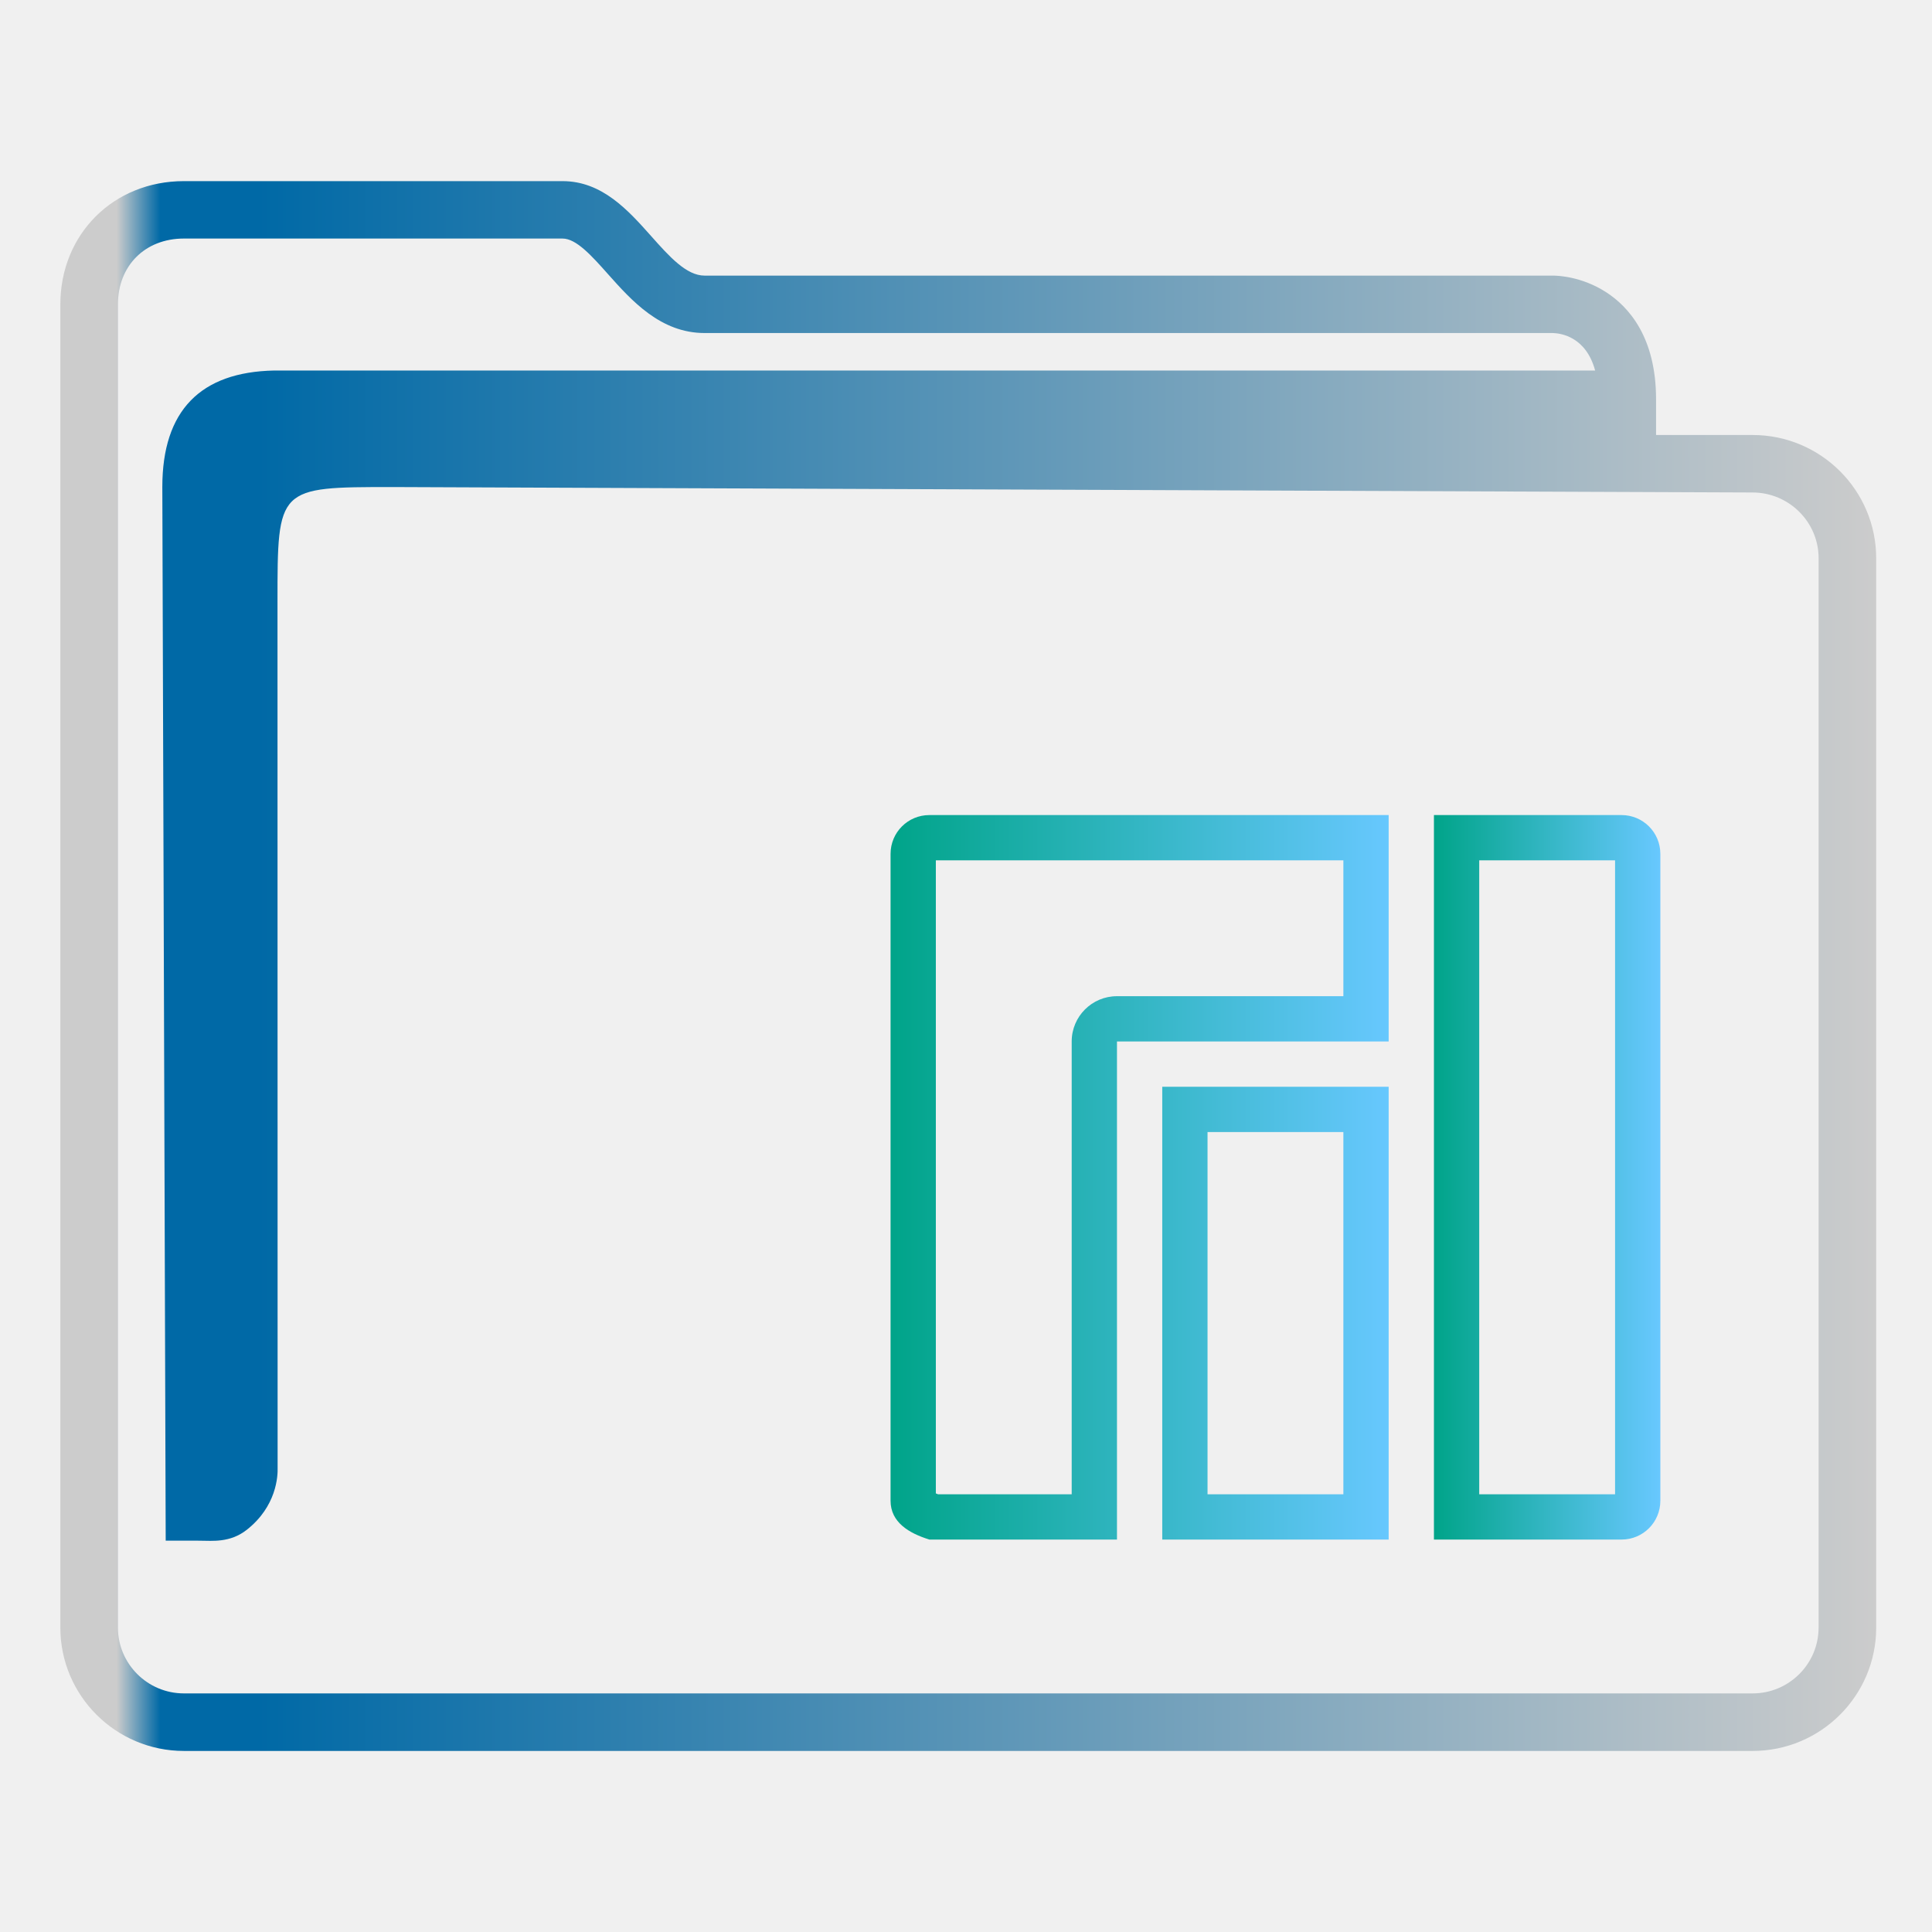
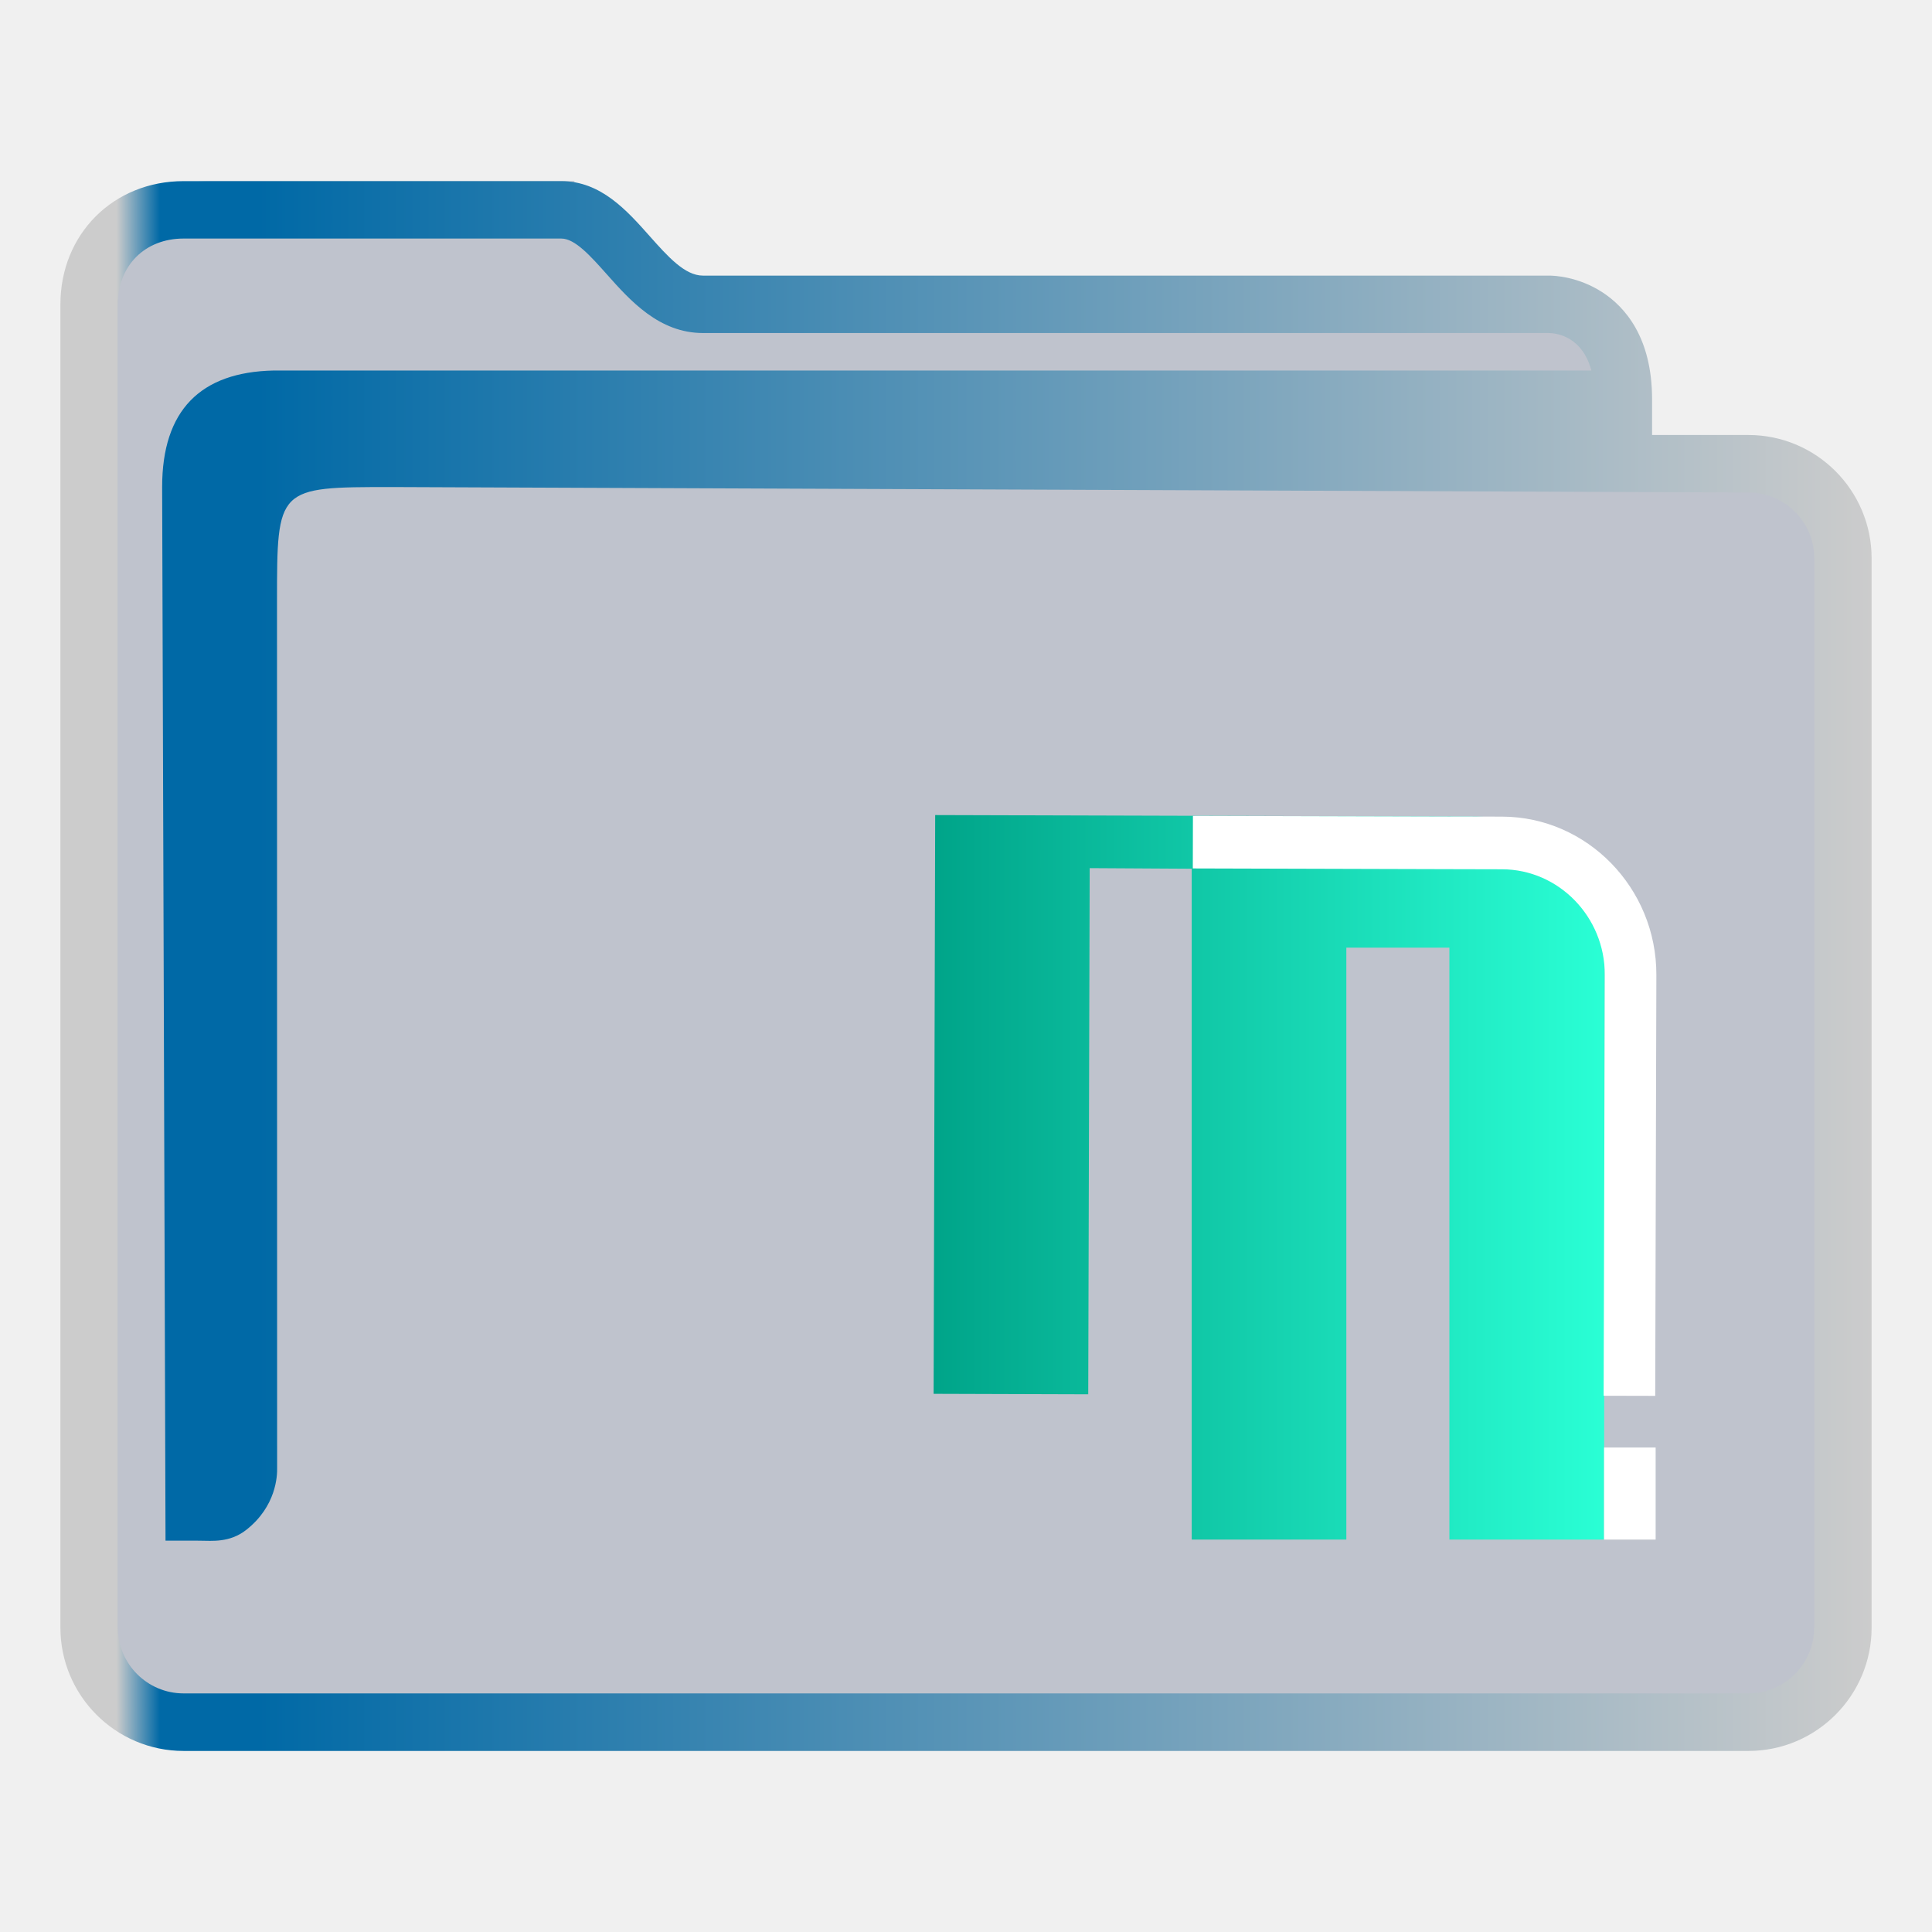
<svg xmlns="http://www.w3.org/2000/svg" xmlns:xlink="http://www.w3.org/1999/xlink" width="32" version="1.1" height="32" viewBox="0 0 32 32" id="svg15">
  <defs id="defs5455">
-     <linearGradient xlink:href="#linearGradient885" id="linearGradient1463" gradientUnits="userSpaceOnUse" x1="414.071" y1="522.798" x2="439.571" y2="522.798" gradientTransform="matrix(0.5,0,0,0.5,192.2857,273.899)" />
-     <linearGradient id="linearGradient885">
-       <stop style="stop-color:#00a489;stop-opacity:1" offset="0" id="stop881" />
-       <stop style="stop-color:#68c8ff;stop-opacity:1" offset="0.652" id="stop923" />
-       <stop style="stop-color:#00a489;stop-opacity:1" offset="0.706" id="stop1053" />
-       <stop style="stop-color:#68c8ff;stop-opacity:1" offset="1" id="stop883" />
-     </linearGradient>
-     <linearGradient xlink:href="#linearGradient991-3" id="linearGradient1482" x1="386.571" y1="516.398" x2="446.621" y2="516.398" gradientUnits="userSpaceOnUse" gradientTransform="matrix(0.5008323,0,0,0.5,191.964,273.599)" />
    <linearGradient id="linearGradient991-3">
      <stop style="stop-color:#cccccc;stop-opacity:1" offset="0" id="stop987-6" />
      <stop style="stop-color:#cccccc;stop-opacity:1" offset="0.031" id="stop1929-7" />
      <stop style="stop-color:#0069a6;stop-opacity:1" offset="0.055" id="stop1263-5" />
      <stop style="stop-color:#0069a6;stop-opacity:1" offset="0.109" id="stop1027-3" />
      <stop style="stop-color:#cccccc;stop-opacity:1" offset="1" id="stop989-5" />
    </linearGradient>
+     <linearGradient xlink:href="#linearGradient991-3" id="linearGradient3483" gradientUnits="userSpaceOnUse" gradientTransform="matrix(0.4995833,0,0,0.5,192.4468,273.599)" x1="386.571" y1="516.398" x2="446.621" y2="516.398" />
+     <linearGradient xlink:href="#linearGradient1194" id="linearGradient1196" x1="415.571" y1="522.798" x2="437.862" y2="522.798" gradientUnits="userSpaceOnUse" gradientTransform="matrix(0.4987531,0,0,0.5,192.7677,273.899)" />
+     <linearGradient id="linearGradient1194">
+       <stop style="stop-color:#00a489;stop-opacity:1" offset="0" id="stop1190" />
+       <stop style="stop-color:#2affd5;stop-opacity:1" offset="1" id="stop1192" />
+     </linearGradient>
  </defs>
  <g id="layer1" transform="translate(-384.5714,-515.798)">
-     <path style="fill:url(#linearGradient1463);fill-opacity:1;stroke-width:0.75" d="m 399.965,529.298 c -0.356,0 -0.643,0.287 -0.643,0.643 v 10.714 c 0,0.356 0.303,0.538 0.643,0.643 h 3.107 v -8.25 h 4.5 v -3.75 z m 8.357,0 v 12 h 3.107 c 0.356,0 0.643,-0.287 0.643,-0.643 v -10.714 c 0,-0.356 -0.287,-0.643 -0.643,-0.643 z m -8.25,0.75 h 6.75 v 2.25 h -3.75 a 0.75,0.75 0 0 0 -0.75,0.75 v 7.5 h -2.215 c -0.013,-0.008 -0.026,-0.01 -0.035,-0.014 z m 9,0 h 2.25 v 10.5 h -2.25 z m -5.25,3.75 v 7.5 h 3.75 v -7.5 z m 0.75,0.75 h 2.25 v 6 h -2.25 z" id="path4-3" />
-     <path d="m 413.601,523.003 h -1.6 v -0.591 c 0,-1.026 -0.45,-1.531 -0.828,-1.775 -0.405,-0.261 -0.803,-0.274 -0.878,-0.274 h -14.054 c -0.301,0 -0.584,-0.317 -0.883,-0.653 -0.381,-0.428 -0.813,-0.912 -1.469,-0.912 H 387.617 c -1.166,0 -2.046,0.878 -2.046,2.042 v 21.917 c 0,1.126 0.918,2.042 2.046,2.042 h 25.984 c 1.128,0 2.046,-0.916 2.046,-2.042 v -17.712 c 0,-1.126 -0.918,-2.042 -2.046,-2.042 z m 1.092,19.753 c 0,0.601 -0.49,1.09 -1.092,1.09 H 387.617 c -0.602,0 -1.092,-0.489 -1.092,-1.09 v -21.917 c 0,-0.641 0.449,-1.09 1.092,-1.09 h 6.272 c 0.228,0 0.485,0.288 0.756,0.593 0.386,0.433 0.867,0.972 1.596,0.972 h 14.049 c 0.144,0.004 0.552,0.067 0.702,0.621 h -21.881 c -1.216,0.025 -1.851,0.66 -1.851,1.929 l 0.056,17.452 h 0.58 c 0,0 -0.12,0.001 4.9e-4,0.001 0.188,0 0.484,0.037 0.76,-0.179 0.497,-0.389 0.518,-0.893 0.513,-1.031 l -0.002,-14.338 c 0,-1.904 0,-1.904 1.907,-1.904 l 22.527,0.09 c 0.602,0.002 1.092,0.489 1.092,1.09 v 17.712 z" id="path2-3-3" style="fill:url(#linearGradient1482);fill-opacity:1;stroke-width:0.318" />
+     <path id="fill" d="m 386.07,520.298 v 22.5 c 0.054,0.756 0.499,1.5 1.948,1.5 h 24.85 c 1.631,0 2.187,-0.25 2.129,-2 v -18 c -0.499,-1 -3.99,0 -3.99,-3 -5.985,-0.5 -16.958,0.5 -16.922,-2.5 h -6.022 c -0.996,0 -1.994,0.5 -1.994,1.5 z" style="color:#1e92ff;fill:#4e5a7e;fill-opacity:0.3;fill-rule:nonzero;stroke:none;stroke-width:5.249" class="ColorScheme-ButtonFocus" />
+     <path d="m 413.531,523.003 h -1.596 v -0.591 c 0,-1.026 -0.449,-1.531 -0.826,-1.775 -0.404,-0.261 -0.801,-0.274 -0.876,-0.274 h -14.019 c -0.3,0 -0.582,-0.317 -0.881,-0.653 -0.38,-0.428 -0.811,-0.912 -1.465,-0.912 h -6.256 c -1.163,0 -2.04,0.878 -2.04,2.042 v 21.917 c 0,1.126 0.915,2.042 2.04,2.042 h 25.919 c 1.125,0 2.04,-0.916 2.04,-2.042 v -17.712 c 0,-1.126 -0.915,-2.042 -2.04,-2.042 z m 1.089,19.753 c 0,0.601 -0.489,1.09 -1.089,1.09 H 387.612 c -0.601,0 -1.089,-0.489 -1.089,-1.09 v -21.917 c 0,-0.641 0.448,-1.09 1.089,-1.09 h 6.256 c 0.227,0 0.483,0.288 0.755,0.593 0.385,0.433 0.865,0.972 1.592,0.972 h 14.014 c 0.144,0.004 0.551,0.067 0.701,0.621 h -21.826 c -1.213,0.025 -1.847,0.66 -1.847,1.929 l 0.056,17.452 h 0.578 c 0,0 -0.12,0.001 4.9e-4,0.001 0.187,0 0.482,0.037 0.758,-0.179 0.496,-0.389 0.516,-0.893 0.512,-1.031 l -0.002,-14.338 c 0,-1.904 0,-1.904 1.902,-1.904 l 22.471,0.09 c 0.601,0.002 1.089,0.489 1.089,1.09 v 17.712 z" id="path2-3-3-2" style="fill:url(#linearGradient3483);fill-opacity:1;stroke-width:0.317" />
+     <path id="List" class="st0" d="m 400.035,538.884 0.026,-9.586 8.963,0.026 c 1.174,0.003 2.131,0.987 2.128,2.185 l -0.013,9.789 h -2.561 v -9.804 h -1.707 v 9.804 h -2.561 l -1e-5,-11.111 -1.69,-0.01 -0.024,8.715 z m 6.836,2.414 v 0 h -2.561 v 0 z m 1.707,0 v 0 h 2.561 v 0 z" style="fill:url(#linearGradient1196);fill-opacity:1;stroke-width:0.216;enable-background:new" />
+     <path id="List-s" class="st1" d="m 411.14,541.298 z m -6.829,-11.111 v 0 -0.871 0 z m 0.017,-0.005 4.268,0.012 0.002,-0.871 -4.268,-0.012 z m 4.268,0.012 0.854,0.002 c 0.939,0.002 1.705,0.789 1.702,1.748 l -0.019,6.972 0.854,0.002 0.019,-6.972 c 0.004,-1.438 -1.145,-2.618 -2.554,-2.622 l -0.854,-0.002 z m 3.398,9.579 h -0.854 v 1.525 h 0.854 z" style="fill:#ffffff;stroke-width:0.216" />
  </g>
</svg>
